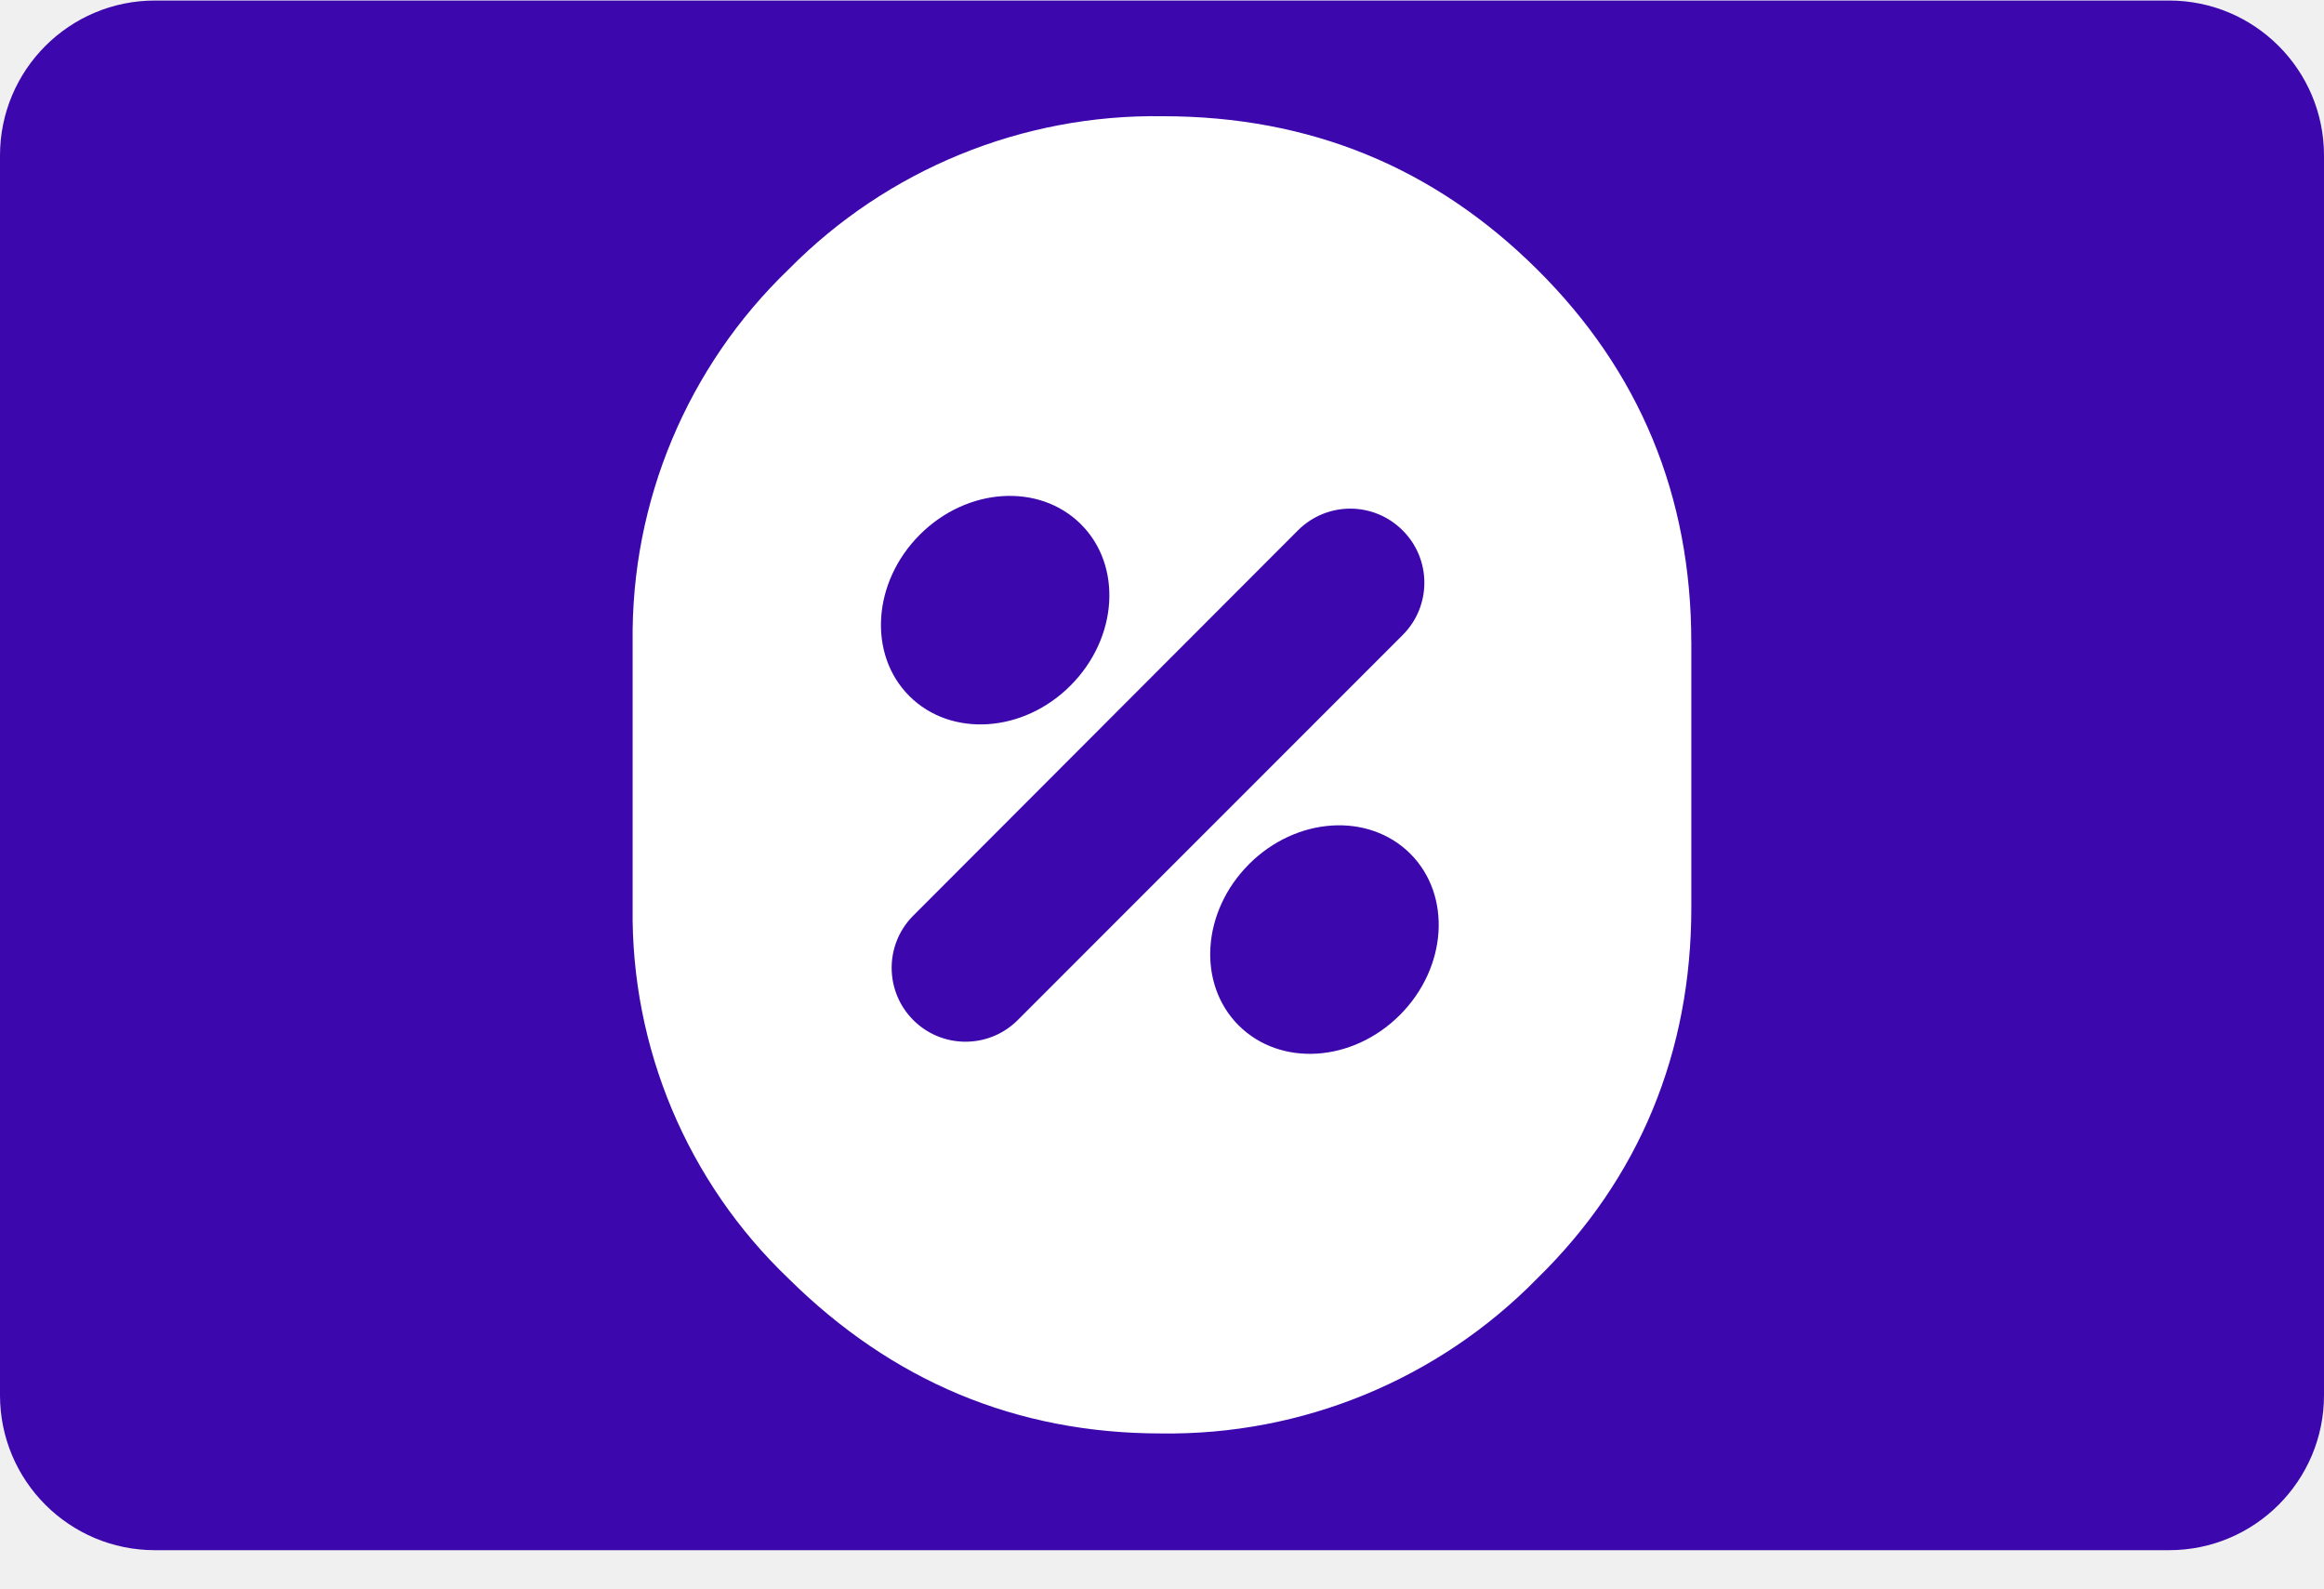
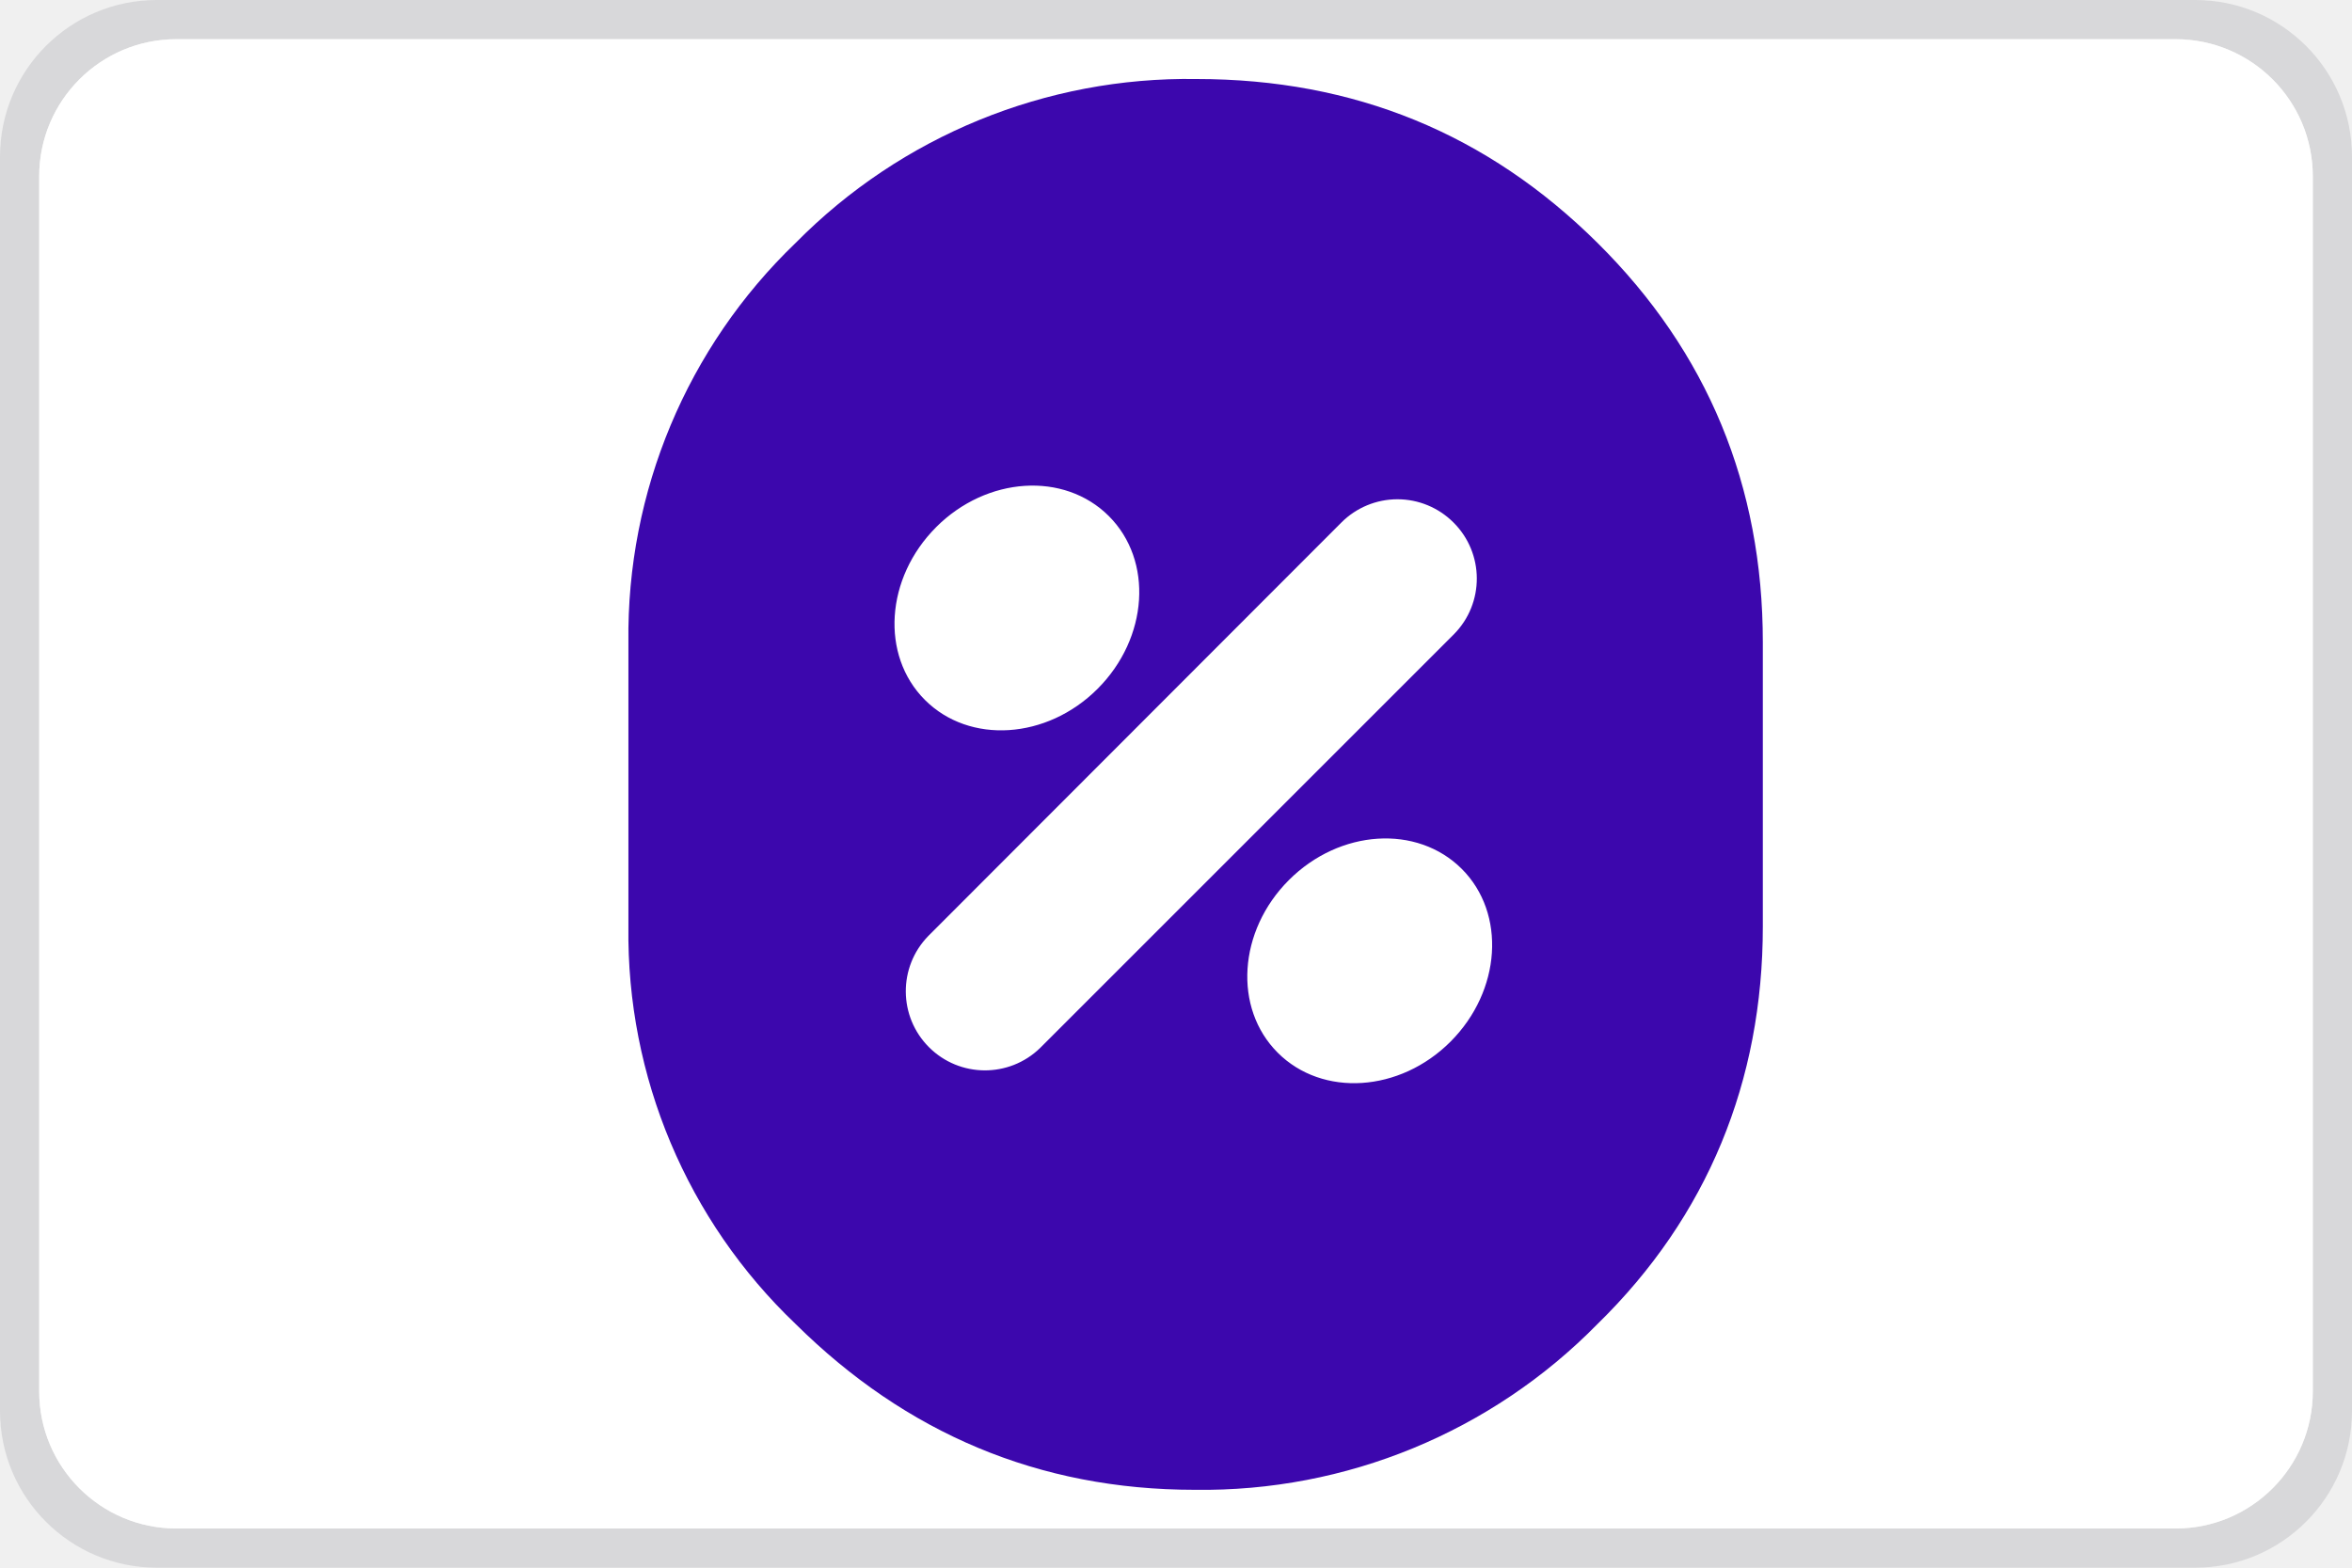
- <svg xmlns="http://www.w3.org/2000/svg" fill="none" viewBox="0 0 60 41">
-   <rect y=".014" width="60" height="40" rx="4" fill="#3C07AD" />
-   <path fill-rule="evenodd" clip-rule="evenodd" d="M43.666 16.574v6.854c0 3.724-1.335 6.99-3.984 9.578a13.33 13.33 0 0 1-9.704 3.995c-3.755 0-6.96-1.366-9.617-3.995a13.004 13.004 0 0 1-4.028-9.578v-6.854a13.12 13.12 0 0 1 4.029-9.623A13.281 13.281 0 0 1 30.02 3c3.8 0 7.008 1.319 9.661 3.95 2.654 2.63 3.984 5.856 3.984 9.623Zm-8.804-3.445c.505 0 .99.201 1.348.559a1.907 1.907 0 0 1 .011 2.696l-9.969 9.97a1.907 1.907 0 0 1-2.696-2.697l9.957-9.97a1.907 1.907 0 0 1 1.349-.558Zm-11.116.674c1.221-1.224 3.085-1.344 4.162-.27 1.077 1.075.952 2.94-.27 4.163-1.22 1.224-3.087 1.344-4.162.27-1.074-1.075-.952-2.94.27-4.163Zm8.5 8.503c1.224-1.224 3.088-1.344 4.165-.269 1.075 1.075.953 2.939-.269 4.162-1.222 1.224-3.085 1.344-4.162.27-1.077-1.075-.957-2.939.267-4.163Z" fill="#fff" />
+ <svg xmlns="http://www.w3.org/2000/svg" fill="none" viewBox="0 0 60 40">
+   <path d="M56 0a4 4 0 0 1 4 4v32a4 4 0 0 1-4 4H4a4 4 0 0 1-4-4V4a4 4 0 0 1 4-4h52ZM4.5 1A3.5 3.5 0 0 0 1 4.5v31A3.5 3.5 0 0 0 4.5 39h51a3.5 3.5 0 0 0 3.5-3.5v-31A3.5 3.5 0 0 0 55.5 1h-51Z" fill="#020617" fill-opacity="0.1" />
+   <path d="M1 4.5A3.5 3.5 0 0 1 4.5 1h51A3.5 3.5 0 0 1 59 4.5v31a3.5 3.5 0 0 1-3.5 3.5h-51A3.5 3.5 0 0 1 1 35.5v-31Z" fill="#fff" />
+   <path fill-rule="evenodd" clip-rule="evenodd" d="M44.97 16.386v7.257c0 3.942-1.413 7.4-4.218 10.14a14.114 14.114 0 0 1-10.274 4.23c-3.976 0-7.37-1.447-10.181-4.23a13.767 13.767 0 0 1-4.266-10.14v-7.257a13.89 13.89 0 0 1 4.266-10.188 14.061 14.061 0 0 1 10.226-4.182c4.024 0 7.42 1.396 10.23 4.182 2.809 2.785 4.217 6.2 4.217 10.188Zm-9.321-3.647a2.02 2.02 0 0 1 1.427.59 2.019 2.019 0 0 1 .012 2.856L26.533 26.74a2.019 2.019 0 0 1-2.855-2.855L34.221 13.33a2.019 2.019 0 0 1 1.428-.591Zm-11.77.713c1.294-1.296 3.267-1.423 4.407-.285 1.14 1.138 1.009 3.111-.285 4.407-1.293 1.295-3.269 1.422-4.406.285-1.138-1.138-1.009-3.111.285-4.407Zm9.001 9.003c1.296-1.296 3.27-1.423 4.41-.285 1.137 1.137 1.007 3.11-.286 4.407-1.293 1.295-3.267 1.422-4.407.285-1.14-1.138-1.013-3.111.283-4.407Z" fill="#3C07AD" />
</svg>
